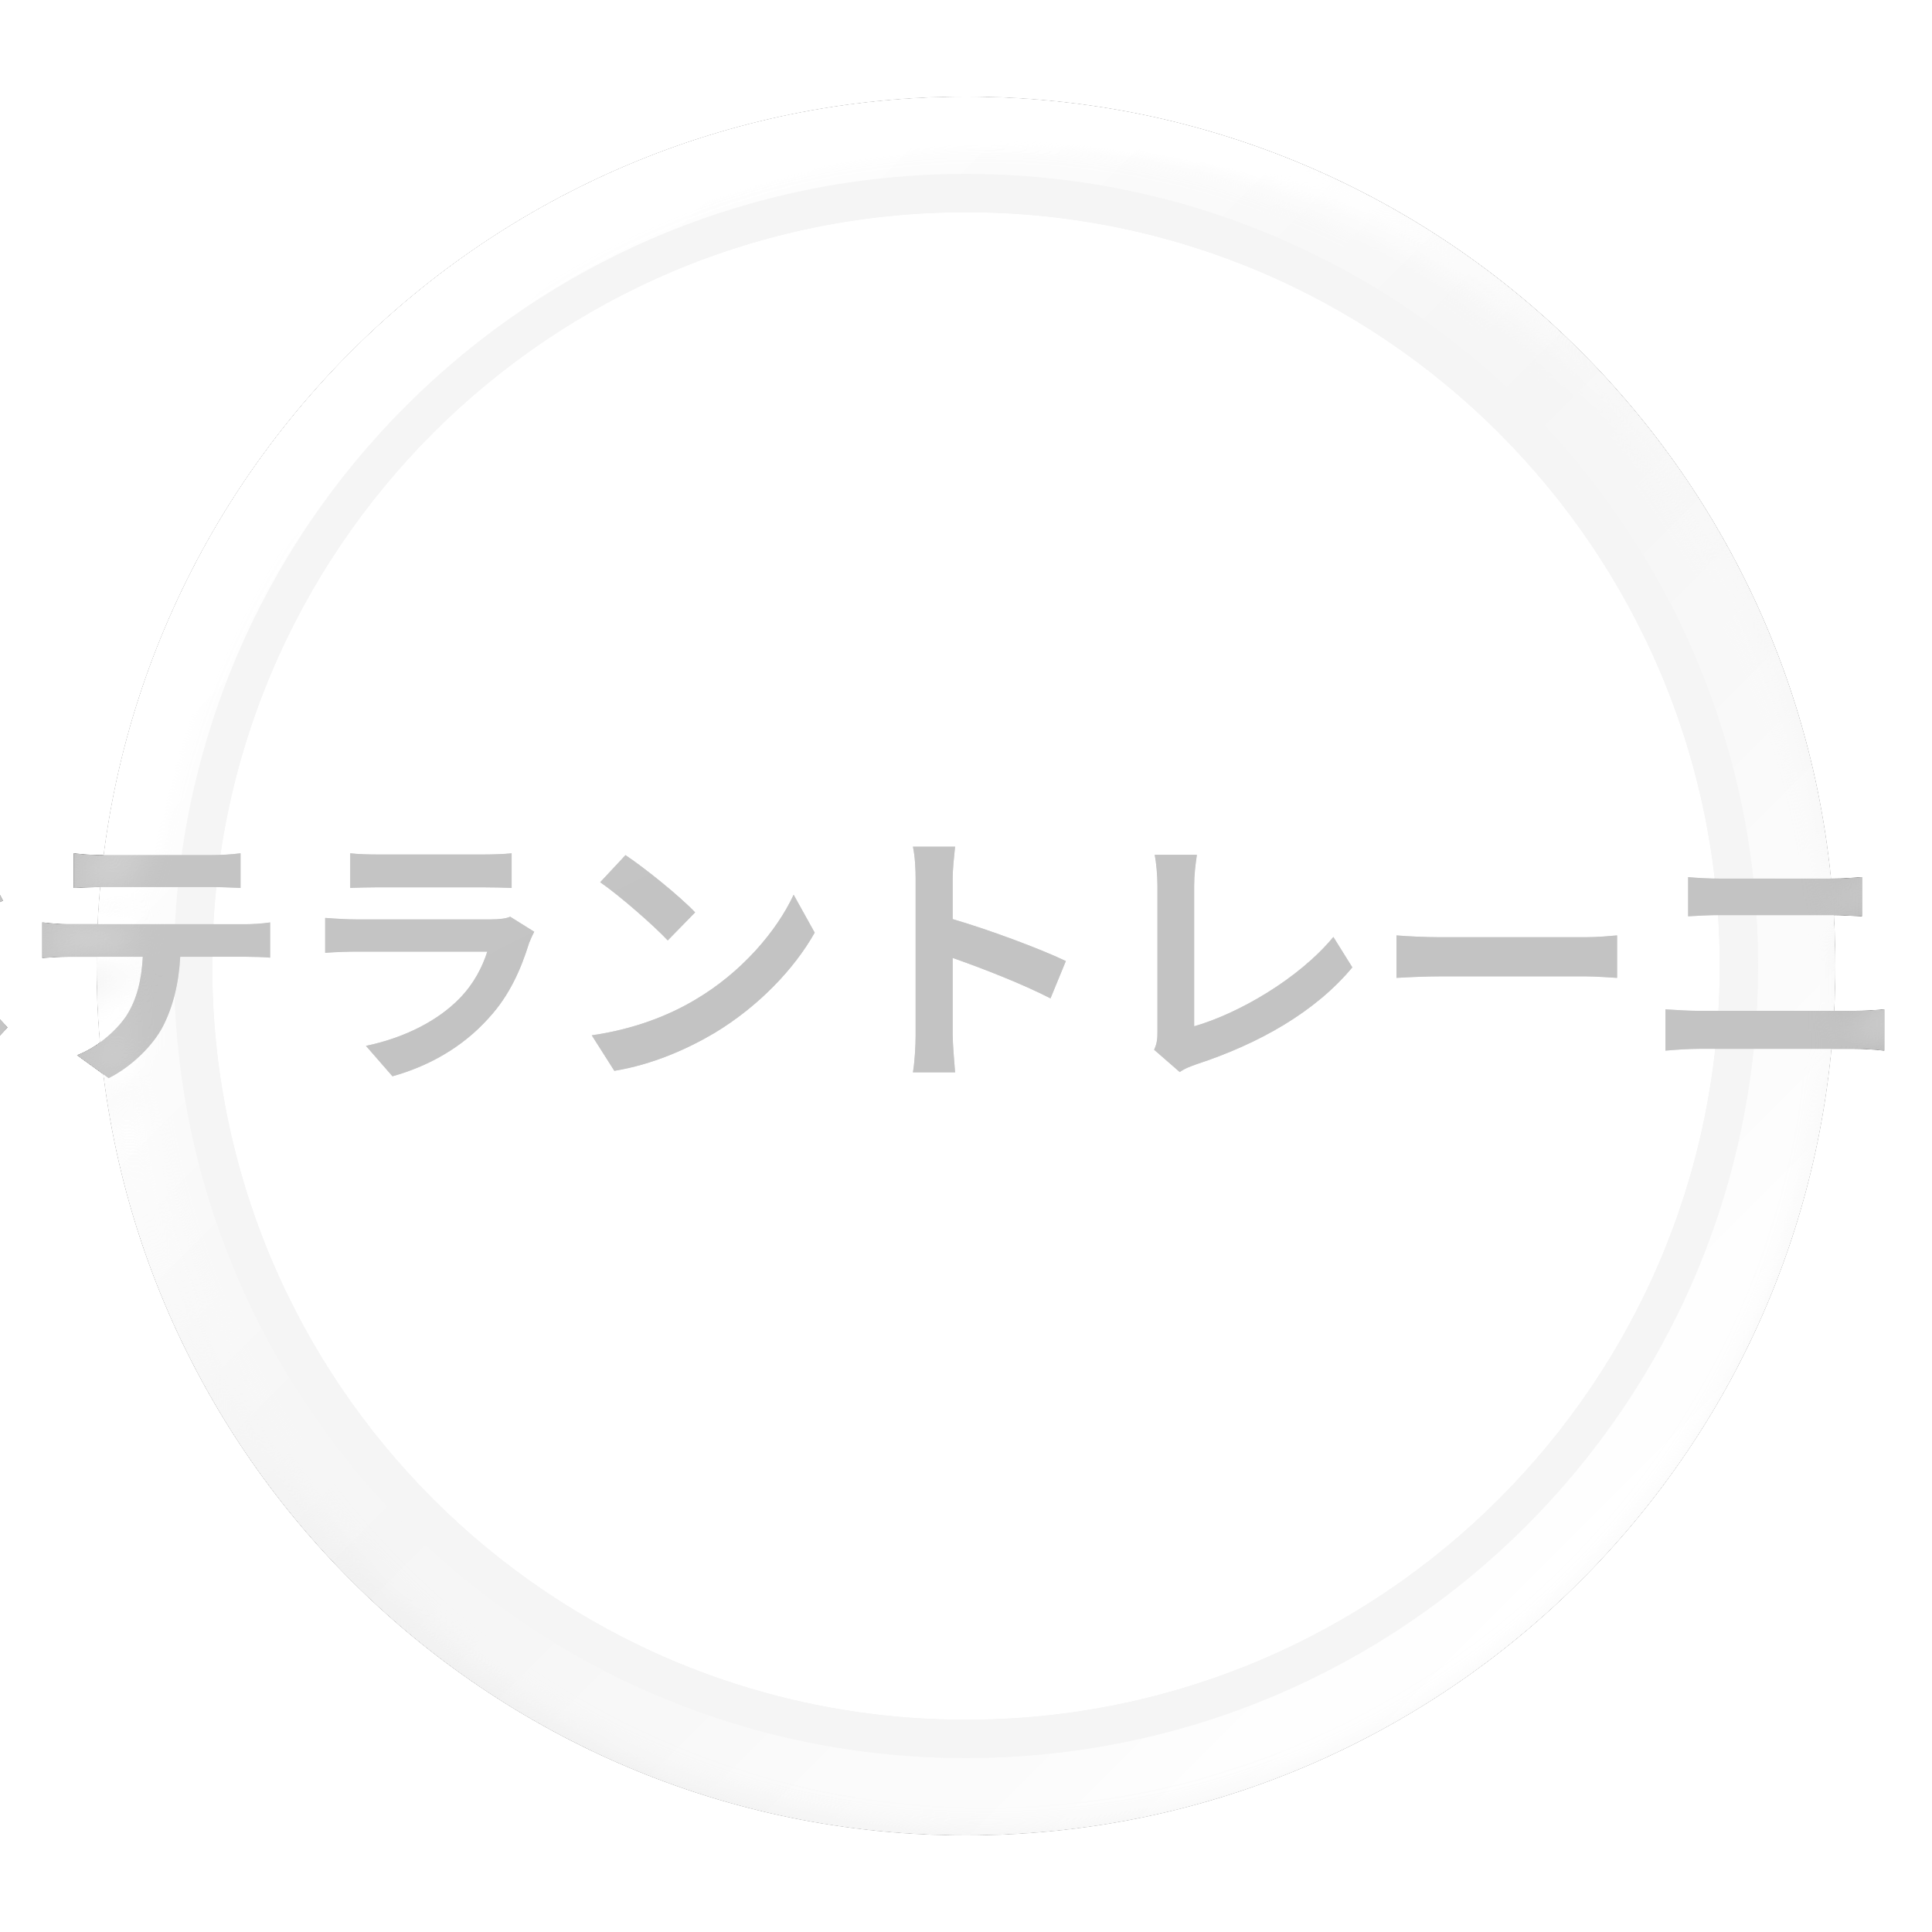
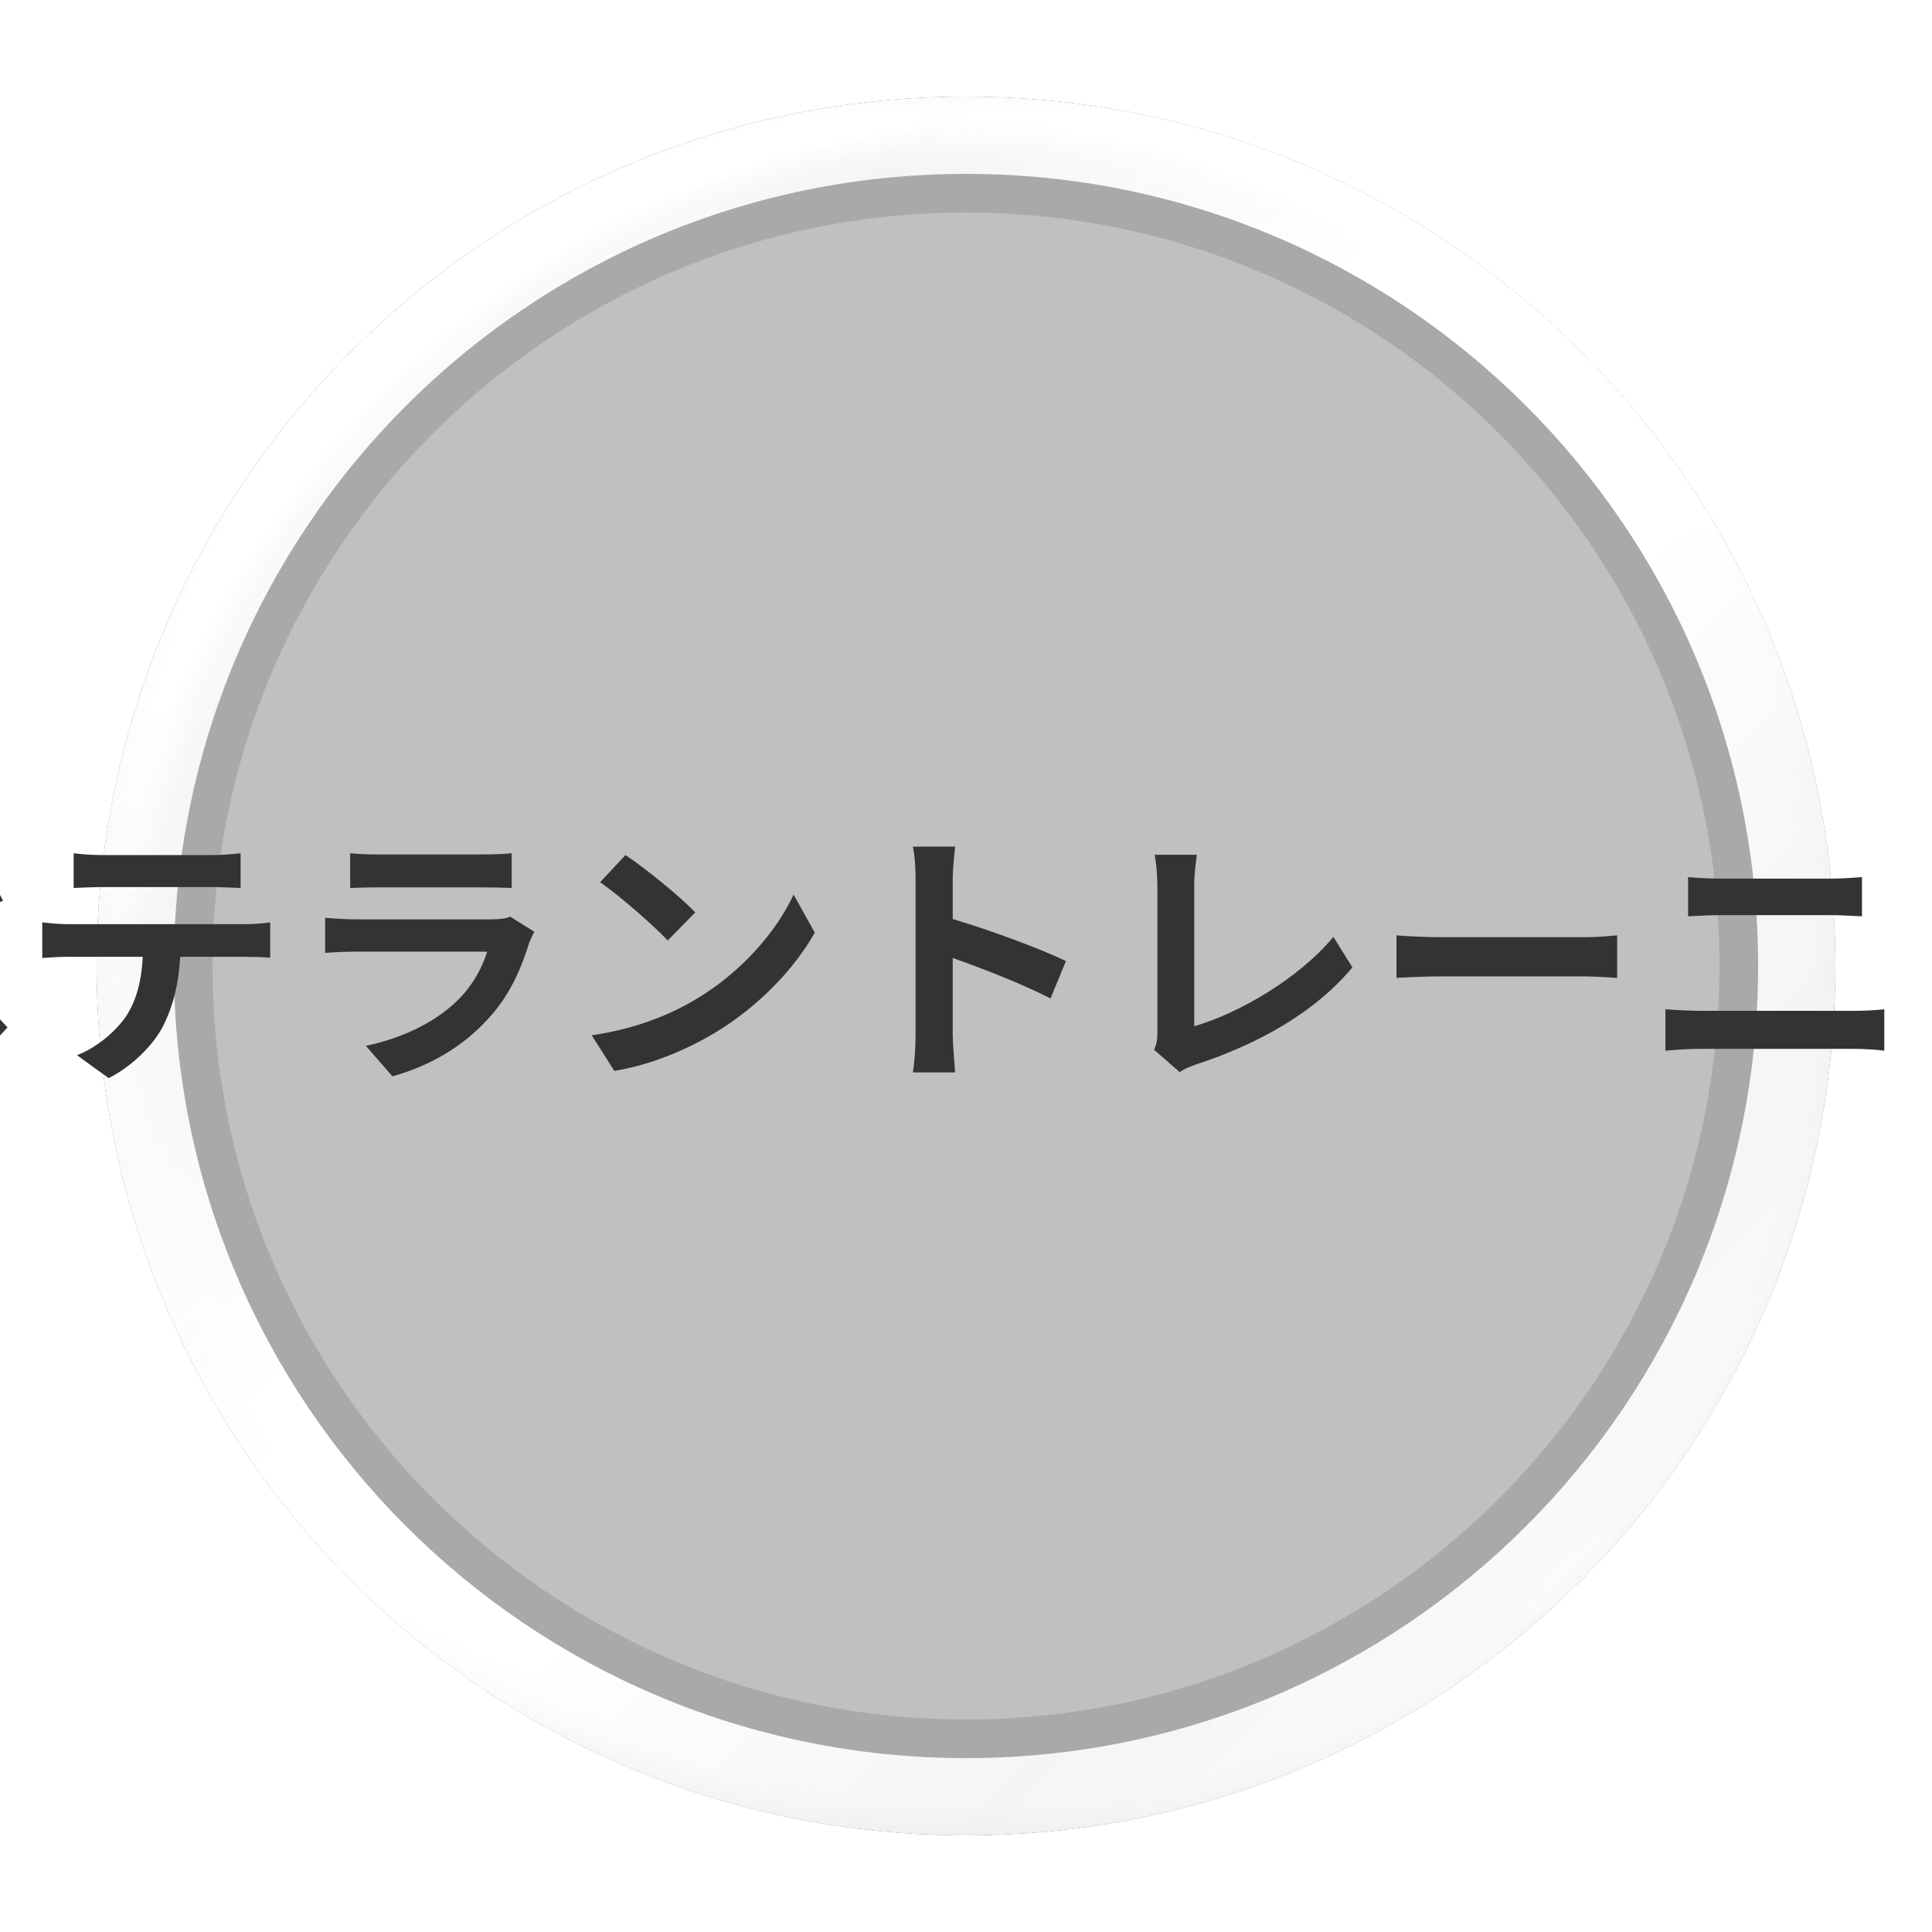
<svg xmlns="http://www.w3.org/2000/svg" width="100" height="100" viewBox="0 0 100 100">
  <defs>
    <filter id="emboss" x="-50%" y="-50%" width="200%" height="200%">
      <feGaussianBlur in="SourceAlpha" stdDeviation="1" result="blur" />
      <feOffset in="blur" dx="1" dy="1" result="offsetBlur" />
      <feSpecularLighting in="offsetBlur" specularExponent="20" lighting-color="white" result="specularLighting">
        <fePointLight x="-5000" y="-10000" z="20000" />
      </feSpecularLighting>
      <feComposite in="specularLighting" in2="SourceAlpha" operator="in" result="specularHighlight" />
      <feComposite in="SourceGraphic" in2="specularHighlight" operator="arithmetic" k1="0" k2="1" k3="1" k4="0" />
    </filter>
    <linearGradient id="silverMetal" x1="0%" y1="0%" x2="100%" y2="100%">
      <stop offset="0%" stop-color="#C0C0C0" />
-       <stop offset="50%" stop-color="#A9A9A9" />
+       <stop offset="25%" stop-color="#A9A9A9" />
+       <stop offset="50%" stop-color="#C0C0C0" />
+       <stop offset="75%" stop-color="#A9A9A9" />
      <stop offset="100%" stop-color="#C0C0C0" />
    </linearGradient>
  </defs>
-   <g filter="url(#emboss)">
-     <circle cx="50" cy="50" r="45" fill="url(#silverMetal)" />
+   <g transform-origin="50 50">
+     <circle cx="50" cy="50" r="45" fill="url(#silverMetal)" filter="url(#emboss)" />
    <circle cx="50" cy="50" r="40" fill="#C0C0C0" stroke="#A9A9A9" stroke-width="2" />
    <text x="50%" y="50%" dominant-baseline="middle" text-anchor="middle" font-family="Arial, sans-serif" font-size="14" fill="#333" font-weight="bold">ベテラントレーニー</text>
  </g>
  <animateTransform attributeName="transform" type="rotate" from="0 50 50" to="360 50 50" dur="10s" repeatCount="indefinite" />
</svg>
